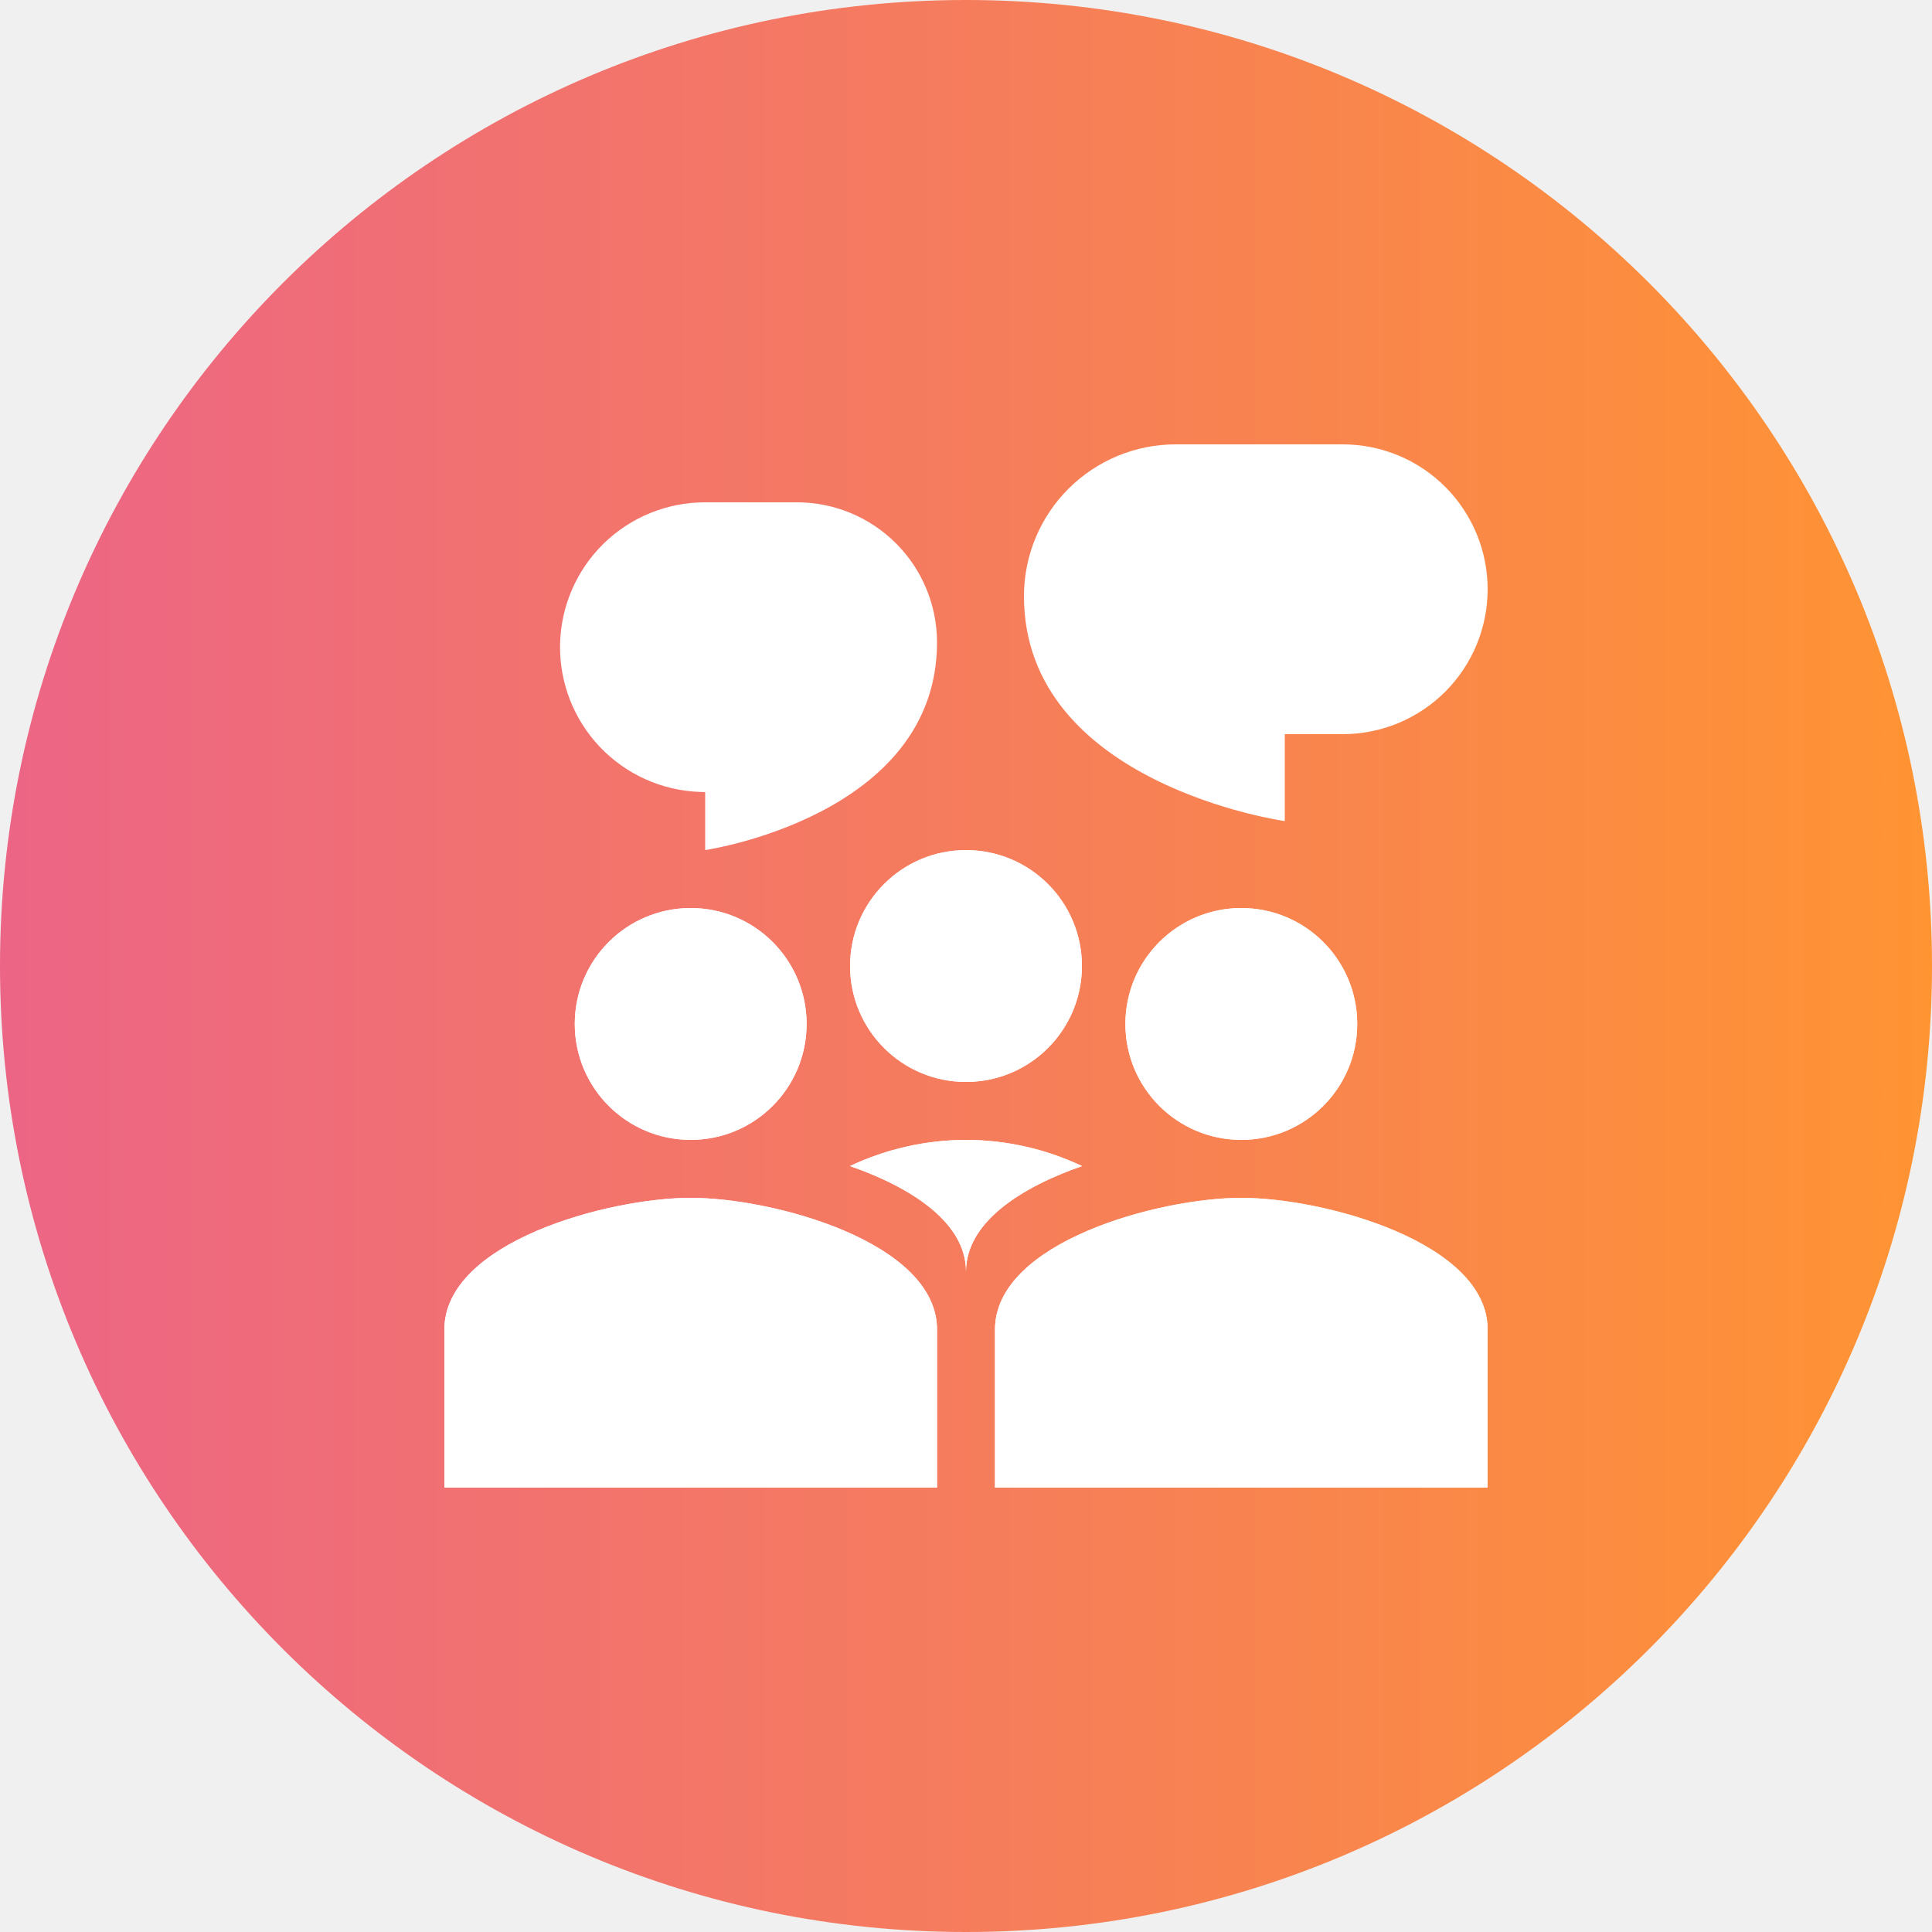
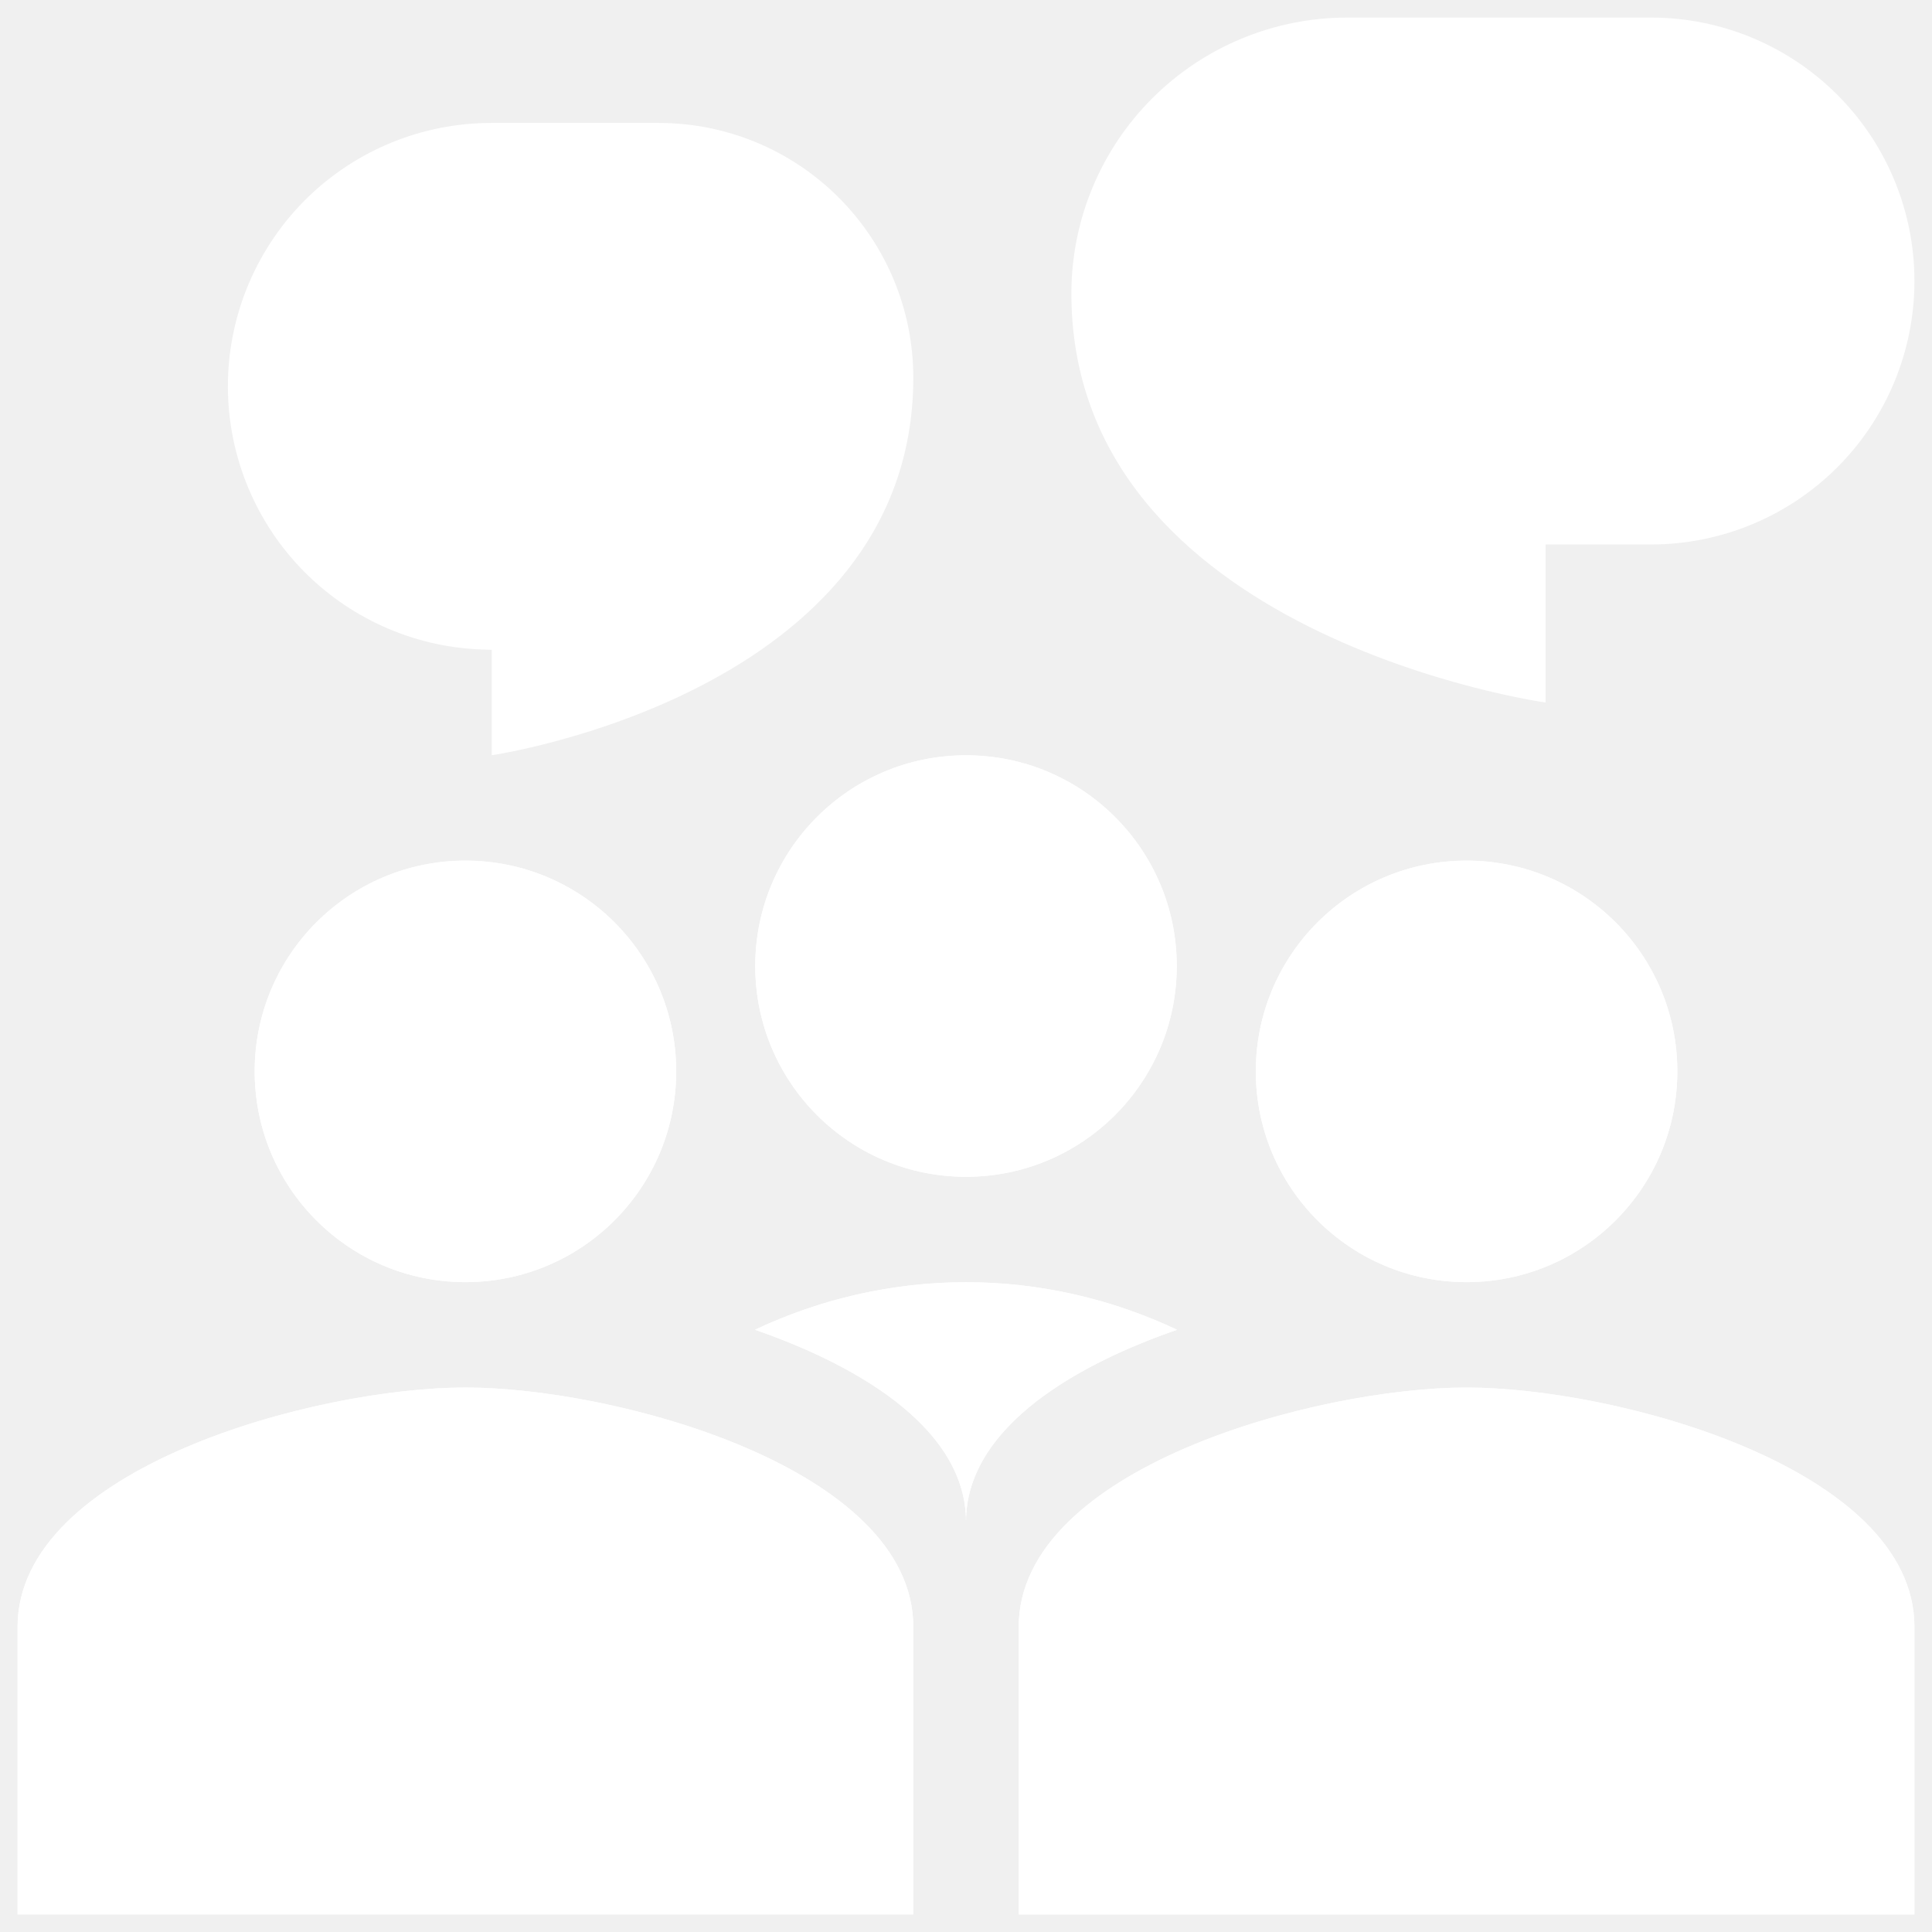
- <svg xmlns="http://www.w3.org/2000/svg" width="80" height="80" viewBox="0 0 80 80" fill="none">
-   <g clip-path="url(#clip0_1603_1865)">
-     <path d="M-112 9.143C-112 4.093 -107.907 0 -102.857 0H70.857C75.907 0 80 4.093 80 9.143V70.857C80 75.907 75.907 80 70.857 80H-102.857C-107.907 80 -112 75.907 -112 70.857V9.143Z" fill="url(#paint0_linear_1603_1865)" />
-     <path d="M33.4 42.4C33.4 45.052 31.252 47.2 28.6 47.2C25.948 47.2 23.8 45.052 23.8 42.4C23.8 39.748 25.948 37.6 28.6 37.6C31.252 37.6 33.4 39.748 33.4 42.4Z" fill="white" />
-     <path fill-rule="evenodd" clip-rule="evenodd" d="M28.6 44.8C29.237 44.8 29.847 44.547 30.297 44.097C30.747 43.647 31 43.036 31 42.4C31 41.763 30.747 41.153 30.297 40.703C29.847 40.252 29.237 40 28.6 40C27.963 40 27.353 40.252 26.903 40.703C26.453 41.153 26.2 41.763 26.2 42.4C26.2 43.036 26.453 43.647 26.903 44.097C27.353 44.547 27.963 44.8 28.6 44.8ZM28.6 47.2C31.252 47.2 33.4 45.052 33.4 42.4C33.4 39.748 31.252 37.6 28.6 37.6C25.948 37.6 23.8 39.748 23.8 42.4C23.8 45.052 25.948 47.2 28.6 47.2Z" fill="white" />
-     <path d="M18.4 55.055C18.4 51.426 25.196 49.6 28.6 49.6C32.005 49.6 38.8 51.427 38.8 55.054V61.6H18.4V55.055Z" fill="white" />
-     <path fill-rule="evenodd" clip-rule="evenodd" d="M21.201 54.379C20.822 54.754 20.8 54.968 20.8 55.055V59.2H36.4V55.054C36.4 54.97 36.379 54.754 35.999 54.379C35.599 53.984 34.937 53.561 34.031 53.173C32.207 52.392 29.98 52 28.6 52C27.22 52 24.992 52.392 23.169 53.173C22.263 53.561 21.602 53.984 21.201 54.379ZM28.6 49.6C25.196 49.6 18.4 51.427 18.4 55.054V61.6H38.8V55.054C38.8 51.428 32.005 49.6 28.6 49.6Z" fill="white" />
-     <path d="M56.2 42.4C56.2 45.052 54.052 47.2 51.4 47.2C48.748 47.2 46.6 45.052 46.6 42.4C46.6 39.748 48.748 37.6 51.4 37.6C54.052 37.6 56.2 39.748 56.2 42.4Z" fill="white" />
-     <path fill-rule="evenodd" clip-rule="evenodd" d="M51.4 44.8C52.037 44.8 52.647 44.547 53.097 44.097C53.547 43.647 53.8 43.036 53.8 42.4C53.8 41.763 53.547 41.153 53.097 40.703C52.647 40.252 52.037 40 51.4 40C50.764 40 50.153 40.252 49.703 40.703C49.253 41.153 49 41.763 49 42.4C49 43.036 49.253 43.647 49.703 44.097C50.153 44.547 50.764 44.8 51.4 44.8ZM51.4 47.2C54.052 47.2 56.2 45.052 56.2 42.4C56.2 39.748 54.052 37.6 51.4 37.6C48.748 37.6 46.6 39.748 46.6 42.4C46.6 45.052 48.748 47.2 51.4 47.2Z" fill="white" />
-     <path d="M44.8 40.001C44.8 42.653 42.652 44.801 40 44.801C37.348 44.801 35.2 42.653 35.2 40.001C35.2 37.349 37.348 35.201 40 35.201C42.652 35.201 44.8 37.349 44.8 40.001Z" fill="white" />
-     <path fill-rule="evenodd" clip-rule="evenodd" d="M40 42.401C40.637 42.401 41.247 42.148 41.697 41.698C42.147 41.248 42.4 40.638 42.4 40.001C42.4 39.365 42.147 38.754 41.697 38.304C41.247 37.854 40.637 37.601 40 37.601C39.364 37.601 38.753 37.854 38.303 38.304C37.853 38.754 37.6 39.365 37.6 40.001C37.6 40.638 37.853 41.248 38.303 41.698C38.753 42.148 39.364 42.401 40 42.401ZM40 44.801C42.652 44.801 44.8 42.653 44.8 40.001C44.8 37.349 42.652 35.201 40 35.201C37.348 35.201 35.2 37.349 35.2 40.001C35.2 42.653 37.348 44.801 40 44.801Z" fill="white" />
-     <path d="M38.8 26.6C38.8 25.062 38.189 23.587 37.101 22.499C36.014 21.411 34.539 20.8 33.001 20.8H29.198C27.624 20.798 26.113 21.414 24.989 22.515C23.866 23.617 23.22 25.116 23.191 26.689C23.163 28.263 23.754 29.784 24.837 30.926C25.92 32.067 27.408 32.737 28.98 32.792L29.2 32.8V35.2C29.2 35.2 38.8 33.8 38.8 26.6ZM42.4 24.684C42.4 23.017 43.062 21.419 44.24 20.241C45.419 19.062 47.017 18.4 48.683 18.4H55.6C57.191 18.4 58.718 19.032 59.843 20.158C60.968 21.283 61.6 22.809 61.6 24.4C61.6 25.992 60.968 27.518 59.843 28.643C58.718 29.768 57.191 30.4 55.6 30.4H53.2V34C53.2 34 42.4 32.484 42.4 24.684ZM41.2 55.056C41.2 51.427 47.996 49.6 51.4 49.6C54.804 49.6 61.6 51.428 61.6 55.054V61.6H41.2V55.056Z" fill="white" />
-     <path fill-rule="evenodd" clip-rule="evenodd" d="M44.001 54.381C43.622 54.755 43.6 54.97 43.6 55.056V59.201H59.2V55.055C59.2 54.971 59.178 54.755 58.799 54.381C58.398 53.986 57.737 53.562 56.831 53.175C55.007 52.394 52.78 52.001 51.4 52.001C50.02 52.001 47.792 52.394 45.969 53.175C45.063 53.562 44.402 53.986 44.001 54.381ZM51.4 49.601C47.996 49.601 41.2 51.429 41.2 55.055V61.601H61.6V55.055C61.6 51.43 54.804 49.601 51.4 49.601ZM40 52.655C40 50.643 37.784 49.184 35.194 48.284C36.697 47.573 38.338 47.203 40 47.201C41.662 47.203 43.303 47.573 44.806 48.284C42.217 49.184 40 50.643 40 52.655Z" fill="white" />
-     <path fill-rule="evenodd" clip-rule="evenodd" d="M40 52.655C40 51.584 40.629 50.668 41.608 49.911L41.777 49.785C42.614 49.178 43.673 48.677 44.806 48.285C43.682 47.755 42.479 47.412 41.245 47.271C40.417 47.178 39.583 47.178 38.756 47.271C37.521 47.412 36.318 47.754 35.194 48.284C36.326 48.677 37.386 49.178 38.222 49.784C38.279 49.825 38.336 49.868 38.391 49.911C39.371 50.667 40 51.584 40 52.655Z" fill="white" />
-   </g>
-   <defs>
-     <linearGradient id="paint0_linear_1603_1865" x1="-112" y1="40" x2="80" y2="40" gradientUnits="userSpaceOnUse">
-       <stop stop-color="#435ECF" />
-       <stop offset="0.355" stop-color="#E24BB3" />
-       <stop offset="1" stop-color="#FF9433" />
-     </linearGradient>
-     <clipPath id="clip0_1603_1865">
-       <rect width="80" height="80" rx="40" fill="white" />
-     </clipPath>
-   </defs>
+ <svg xmlns="http://www.w3.org/2000/svg" width="44" height="44" viewBox="0 0 44 44" fill="none">
+   <path d="M15.4 24.4C15.4 27.052 13.252 29.2 10.6 29.2C7.948 29.2 5.8 27.052 5.8 24.4C5.8 21.748 7.948 19.6 10.6 19.6C13.252 19.6 15.4 21.748 15.4 24.4Z" fill="white" />
+   <path fill-rule="evenodd" clip-rule="evenodd" d="M10.6 26.8C11.237 26.8 11.847 26.547 12.297 26.097C12.747 25.647 13 25.036 13 24.4C13 23.763 12.747 23.153 12.297 22.703C11.847 22.253 11.237 22 10.6 22C9.964 22 9.353 22.253 8.903 22.703C8.453 23.153 8.2 23.763 8.2 24.4C8.2 25.036 8.453 25.647 8.903 26.097C9.353 26.547 9.964 26.8 10.6 26.8ZM10.6 29.2C13.252 29.2 15.4 27.052 15.4 24.4C15.4 21.748 13.252 19.6 10.6 19.6C7.948 19.6 5.8 21.748 5.8 24.4C5.8 27.052 7.948 29.2 10.6 29.2Z" fill="white" />
+   <path d="M0.4 37.055C0.4 33.426 7.196 31.6 10.6 31.6C14.005 31.6 20.8 33.427 20.8 37.054V43.6H0.4V37.055Z" fill="white" />
+   <path fill-rule="evenodd" clip-rule="evenodd" d="M3.201 36.379C2.822 36.754 2.8 36.968 2.8 37.055V41.2H18.4V37.054C18.4 36.97 18.378 36.754 17.999 36.379C17.599 35.984 16.937 35.561 16.031 35.173C14.207 34.392 11.98 34 10.6 34C9.22 34 6.992 34.392 5.169 35.173C4.263 35.561 3.602 35.984 3.201 36.379ZM10.6 31.6C7.196 31.6 0.4 33.427 0.4 37.054V43.6H20.8V37.054C20.8 33.428 14.005 31.6 10.6 31.6Z" fill="white" />
+   <path d="M38.2 24.4C38.2 27.052 36.052 29.2 33.4 29.2C30.748 29.2 28.6 27.052 28.6 24.4C28.6 21.748 30.748 19.6 33.4 19.6C36.052 19.6 38.2 21.748 38.2 24.4Z" fill="white" />
+   <path fill-rule="evenodd" clip-rule="evenodd" d="M33.4 26.8C34.037 26.8 34.647 26.547 35.097 26.097C35.547 25.647 35.8 25.036 35.8 24.4C35.8 23.763 35.547 23.153 35.097 22.703C34.647 22.253 34.037 22 33.4 22C32.764 22 32.153 22.253 31.703 22.703C31.253 23.153 31 23.763 31 24.4C31 25.036 31.253 25.647 31.703 26.097C32.153 26.547 32.764 26.8 33.4 26.8ZM33.4 29.2C36.052 29.2 38.2 27.052 38.2 24.4C38.2 21.748 36.052 19.6 33.4 19.6C30.748 19.6 28.6 21.748 28.6 24.4C28.6 27.052 30.748 29.2 33.4 29.2Z" fill="white" />
+   <path d="M26.8 22.001C26.8 24.653 24.652 26.801 22 26.801C19.348 26.801 17.2 24.653 17.2 22.001C17.2 19.349 19.348 17.201 22 17.201C24.652 17.201 26.8 19.349 26.8 22.001Z" fill="white" />
+   <path fill-rule="evenodd" clip-rule="evenodd" d="M22 24.401C22.637 24.401 23.247 24.148 23.697 23.698C24.147 23.248 24.4 22.638 24.4 22.001C24.4 21.365 24.147 20.754 23.697 20.304C23.247 19.854 22.637 19.601 22 19.601C21.364 19.601 20.753 19.854 20.303 20.304C19.853 20.754 19.6 21.365 19.6 22.001C19.6 22.638 19.853 23.248 20.303 23.698C20.753 24.148 21.364 24.401 22 24.401ZM22 26.801C24.652 26.801 26.8 24.653 26.8 22.001C26.8 19.349 24.652 17.201 22 17.201C19.348 17.201 17.2 19.349 17.2 22.001C17.2 24.653 19.348 26.801 22 26.801Z" fill="white" />
+   <path d="M20.8 8.6C20.8 7.062 20.189 5.587 19.101 4.499C18.014 3.411 16.539 2.8 15.001 2.8H11.198C9.624 2.798 8.113 3.414 6.989 4.515C5.866 5.617 5.22 7.116 5.191 8.689C5.163 10.263 5.754 11.784 6.837 12.926C7.92 14.067 9.408 14.738 10.98 14.792L11.2 14.8V17.2C11.2 17.2 20.8 15.8 20.8 8.6ZM24.4 6.684C24.4 5.017 25.062 3.419 26.24 2.241C27.419 1.062 29.017 0.4 30.683 0.4H37.6C39.191 0.4 40.718 1.033 41.843 2.158C42.968 3.283 43.6 4.809 43.6 6.4C43.6 7.992 42.968 9.518 41.843 10.643C40.718 11.768 39.191 12.4 37.6 12.4H35.2V16C35.2 16 24.4 14.484 24.4 6.684ZM23.2 37.056C23.2 33.427 29.996 31.6 33.4 31.6C36.804 31.6 43.6 33.428 43.6 37.054V43.6H23.2V37.056Z" fill="white" />
+   <path fill-rule="evenodd" clip-rule="evenodd" d="M26.001 36.381C25.622 36.755 25.6 36.97 25.6 37.056V41.201H41.2V37.055C41.2 36.971 41.178 36.755 40.799 36.381C40.398 35.986 39.737 35.562 38.831 35.175C37.007 34.394 34.78 34.001 33.4 34.001C32.02 34.001 29.792 34.394 27.969 35.175C27.063 35.562 26.402 35.986 26.001 36.381ZM33.4 31.601C29.996 31.601 23.2 33.429 23.2 37.055V43.601H43.6V37.055C43.6 33.43 36.804 31.601 33.4 31.601ZM22 34.655C22 32.643 19.784 31.184 17.194 30.284C18.697 29.573 20.338 29.203 22 29.201C23.662 29.203 25.303 29.573 26.806 30.284C24.216 31.184 22 32.643 22 34.655Z" fill="white" />
+   <path fill-rule="evenodd" clip-rule="evenodd" d="M22 34.655C22 33.584 22.629 32.668 23.608 31.911L23.777 31.785C24.614 31.178 25.673 30.677 26.806 30.285C25.682 29.755 24.479 29.412 23.244 29.271C22.418 29.178 21.583 29.178 20.756 29.271C19.521 29.412 18.318 29.754 17.194 30.284C18.326 30.677 19.387 31.178 20.222 31.784C20.279 31.825 20.336 31.868 20.391 31.911C21.371 32.667 22 33.584 22 34.655Z" fill="white" />
</svg>
